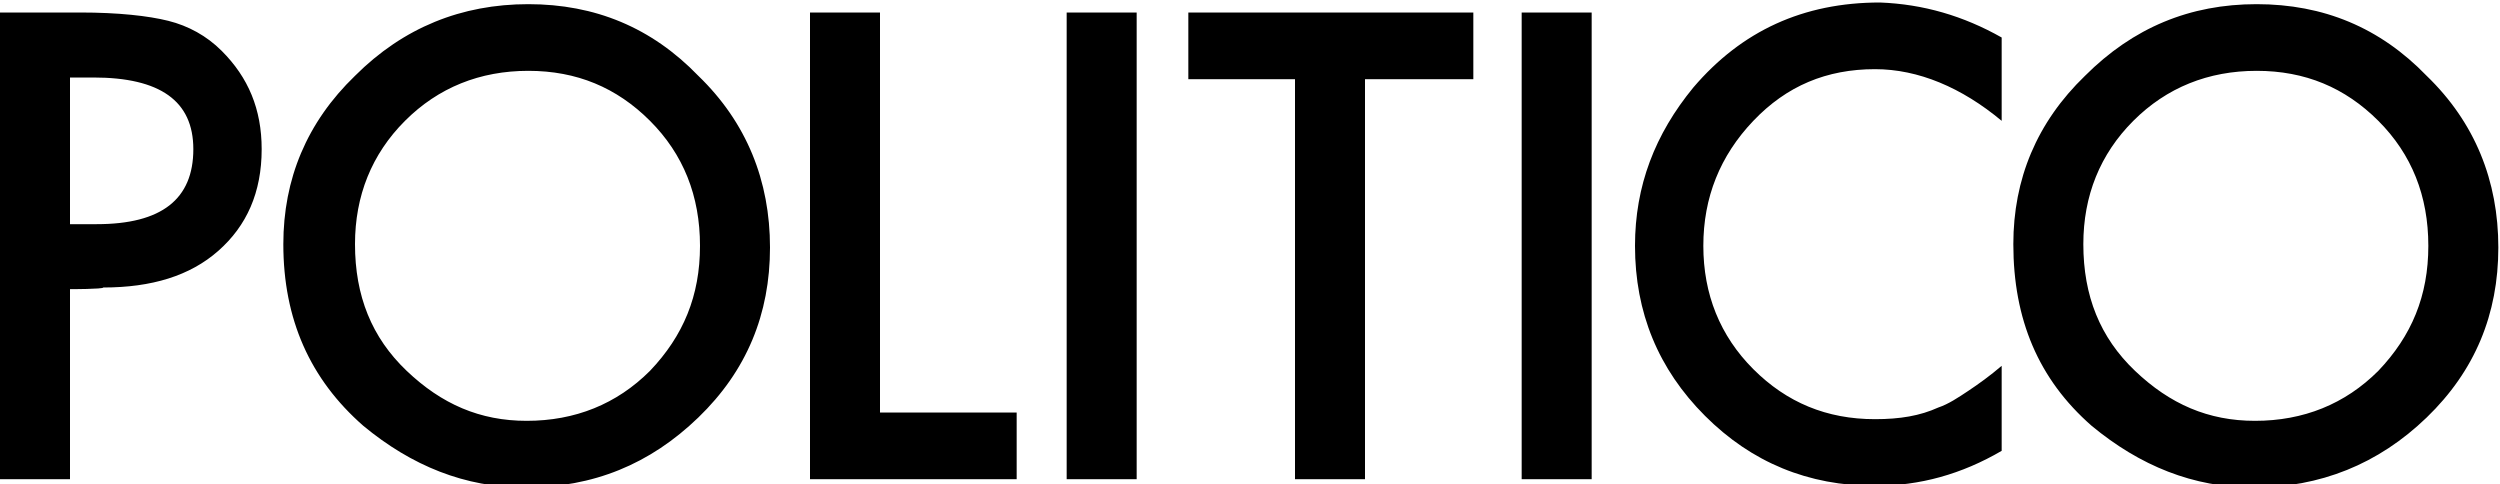
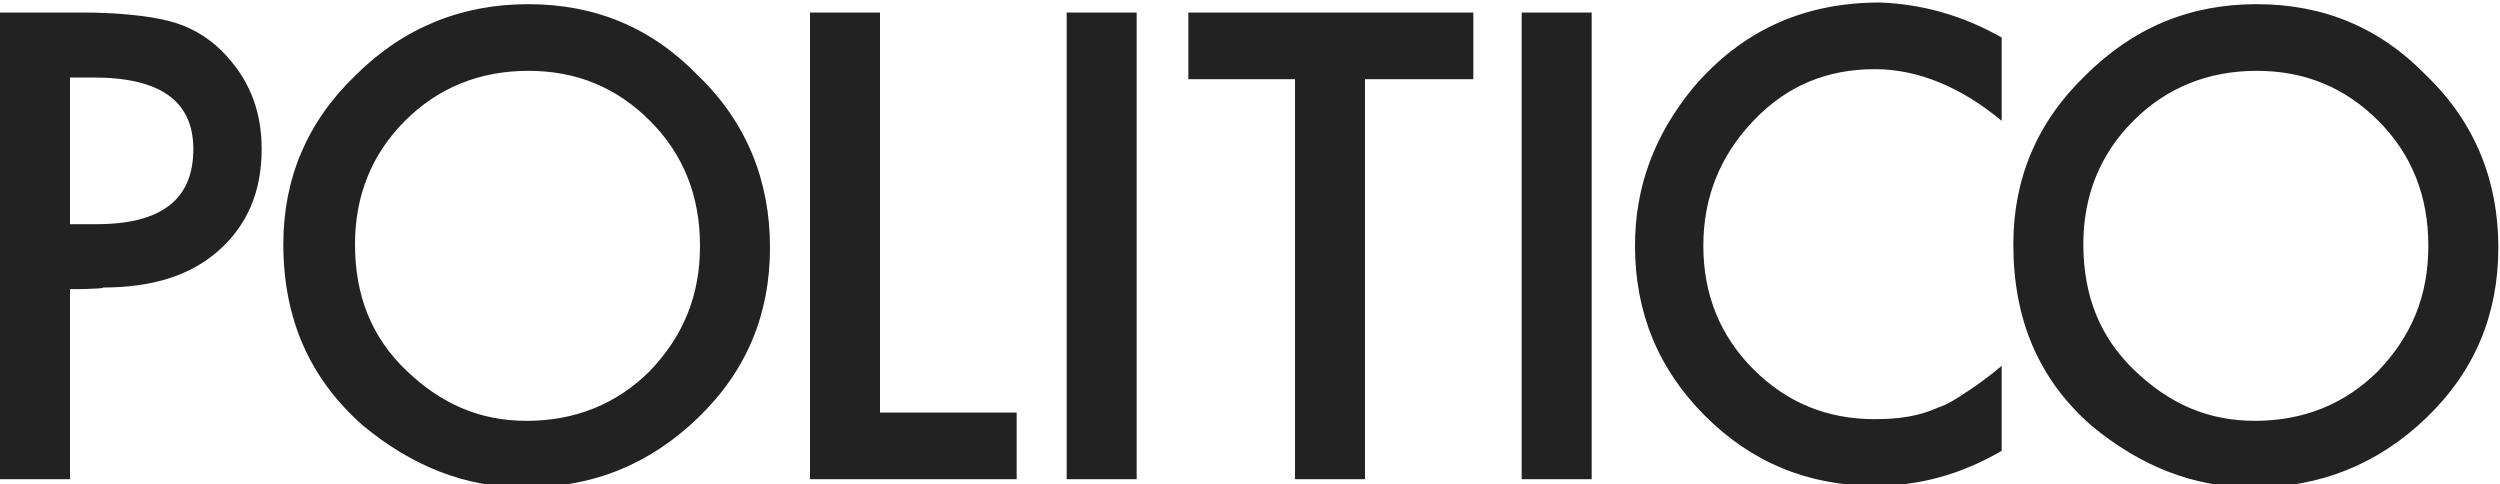
<svg xmlns="http://www.w3.org/2000/svg" height="29" viewBox="0 0 150 28.5" width="150">
-   <path d="M4.2,17.1v11.4H0v-28h4.8c2.3,0,4.1,0.2,5.3,0.5c1.2,0.3,2.3,0.9,3.2,1.8c1.6,1.6,2.4,3.5,2.4,5.9 c0,2.6-0.9,4.6-2.6,6.1s-4,2.2-6.9,2.2C6.2,17.1,4.2,17.1,4.2,17.1z M4.2,13.2h1.6c3.9,0,5.8-1.5,5.8-4.5c0-2.9-2-4.3-6-4.3H4.2 C4.2,4.4,4.2,13.2,4.2,13.2z M17,14.4c0-3.9,1.4-7.3,4.3-10.1C24.2,1.4,27.7,0,31.7,0c4,0,7.4,1.4,10.2,4.3 c2.9,2.8,4.3,6.3,4.3,10.3c0,4-1.4,7.4-4.3,10.2C39,27.6,35.6,29,31.5,29c-3.6,0-6.8-1.3-9.7-3.7C18.6,22.5,17,18.9,17,14.4z M21.3,14.4c0,3.1,1,5.6,3.1,7.6c2.1,2,4.4,3,7.2,3c2.9,0,5.4-1,7.4-3c2-2.1,3-4.5,3-7.5c0-3-1-5.5-3-7.5c-2-2-4.4-3-7.3-3 c-2.9,0-5.4,1-7.4,3C22.3,9,21.3,11.5,21.3,14.4z M52.8,0.5v24H61v4H48.6v-28C48.6,0.5,52.8,0.5,52.8,0.5z M68.2,0.5v28H64v-28 C64,0.5,68.2,0.5,68.2,0.5z M81.9,4.5v24h-4.2v-24h-6.4v-4h17.1v4L81.9,4.5L81.9,4.5z M95.5,0.5v28h-4.2v-28 C91.3,0.5,95.5,0.5,95.5,0.5z M120.1,2v5c-2.4-2-5-3.1-7.6-3.1c-2.9,0-5.3,1-7.3,3.1c-2,2.1-3,4.6-3,7.5c0,2.9,1,5.4,3,7.4 c2,2,4.4,3,7.3,3c1.5,0,2.7-0.2,3.8-0.7c0.6-0.2,1.2-0.6,1.8-1c0.6-0.4,1.3-0.9,2-1.5v5.1c-2.4,1.4-4.9,2.1-7.6,2.1 c-4,0-7.4-1.4-10.2-4.2c-2.8-2.8-4.2-6.2-4.2-10.2c0-3.6,1.2-6.7,3.5-9.5c2.9-3.4,6.6-5.1,11.2-5.1C115.4,0,117.8,0.7,120.1,2z M120.8,14.4c0-3.9,1.4-7.3,4.3-10.1C128,1.4,131.4,0,135.4,0c4,0,7.4,1.4,10.2,4.3c2.9,2.8,4.3,6.3,4.3,10.3c0,4-1.4,7.4-4.3,10.2 c-2.9,2.8-6.4,4.2-10.4,4.2c-3.6,0-6.8-1.3-9.7-3.7C122.3,22.5,120.8,18.9,120.8,14.4L120.8,14.4z M125,14.4c0,3.1,1,5.6,3.1,7.6 c2.1,2,4.4,3,7.2,3c2.9,0,5.4-1,7.4-3c2-2.1,3-4.5,3-7.5c0-3-1-5.5-3-7.5c-2-2-4.4-3-7.3-3c-2.9,0-5.4,1-7.4,3 C126,9,125,11.5,125,14.4z" />
+   <path d="M4.2,17.1v11.4H0v-28h4.8c2.3,0,4.1,0.2,5.3,0.5c1.2,0.3,2.3,0.9,3.2,1.8c1.6,1.6,2.4,3.5,2.4,5.9 c0,2.6-0.9,4.6-2.6,6.1s-4,2.2-6.9,2.2C6.2,17.1,4.2,17.1,4.2,17.1z M4.2,13.2h1.6c3.9,0,5.8-1.5,5.8-4.5c0-2.9-2-4.3-6-4.3H4.2 C4.2,4.4,4.2,13.2,4.2,13.2z M17,14.4c0-3.9,1.4-7.3,4.3-10.1C24.2,1.4,27.7,0,31.7,0c4,0,7.4,1.4,10.2,4.3 c2.9,2.8,4.3,6.3,4.3,10.3c0,4-1.4,7.4-4.3,10.2C39,27.6,35.6,29,31.5,29c-3.6,0-6.8-1.3-9.7-3.7C18.6,22.5,17,18.9,17,14.4z M21.3,14.4c0,3.1,1,5.6,3.1,7.6c2.1,2,4.4,3,7.2,3c2.9,0,5.4-1,7.4-3c2-2.1,3-4.5,3-7.5c0-3-1-5.5-3-7.5c-2-2-4.4-3-7.3-3 c-2.9,0-5.4,1-7.4,3C22.3,9,21.3,11.5,21.3,14.4z M52.8,0.5v24H61v4H48.6v-28C48.6,0.5,52.8,0.5,52.8,0.5z M68.2,0.5v28H64v-28 C64,0.5,68.2,0.5,68.2,0.5z M81.9,4.5v24h-4.2v-24h-6.4v-4h17.1v4L81.9,4.5L81.9,4.5z M95.5,0.5v28h-4.2v-28 C91.3,0.5,95.5,0.5,95.5,0.5z M120.1,2v5c-2.4-2-5-3.1-7.6-3.1c-2.9,0-5.3,1-7.3,3.1c-2,2.1-3,4.6-3,7.5c0,2.9,1,5.4,3,7.4 c2,2,4.4,3,7.3,3c1.5,0,2.7-0.2,3.8-0.7c0.6-0.2,1.2-0.6,1.8-1c0.6-0.4,1.3-0.9,2-1.5v5.1c-2.4,1.4-4.9,2.1-7.6,2.1 c-4,0-7.4-1.4-10.2-4.2c-2.8-2.8-4.2-6.2-4.2-10.2c0-3.6,1.2-6.7,3.5-9.5c2.9-3.4,6.6-5.1,11.2-5.1C115.4,0,117.8,0.7,120.1,2z M120.8,14.4c0-3.9,1.4-7.3,4.3-10.1C128,1.4,131.4,0,135.4,0c4,0,7.4,1.4,10.2,4.3c2.9,2.8,4.3,6.3,4.3,10.3c0,4-1.4,7.4-4.3,10.2 c-2.9,2.8-6.4,4.2-10.4,4.2c-3.6,0-6.8-1.3-9.7-3.7C122.3,22.5,120.8,18.9,120.8,14.4L120.8,14.4z M125,14.4c0,3.1,1,5.6,3.1,7.6 c2.1,2,4.4,3,7.2,3c2.9,0,5.4-1,7.4-3c2-2.1,3-4.5,3-7.5c0-3-1-5.5-3-7.5c-2-2-4.4-3-7.3-3c-2.9,0-5.4,1-7.4,3 C126,9,125,11.5,125,14.4z" fill="#222" />
</svg>
